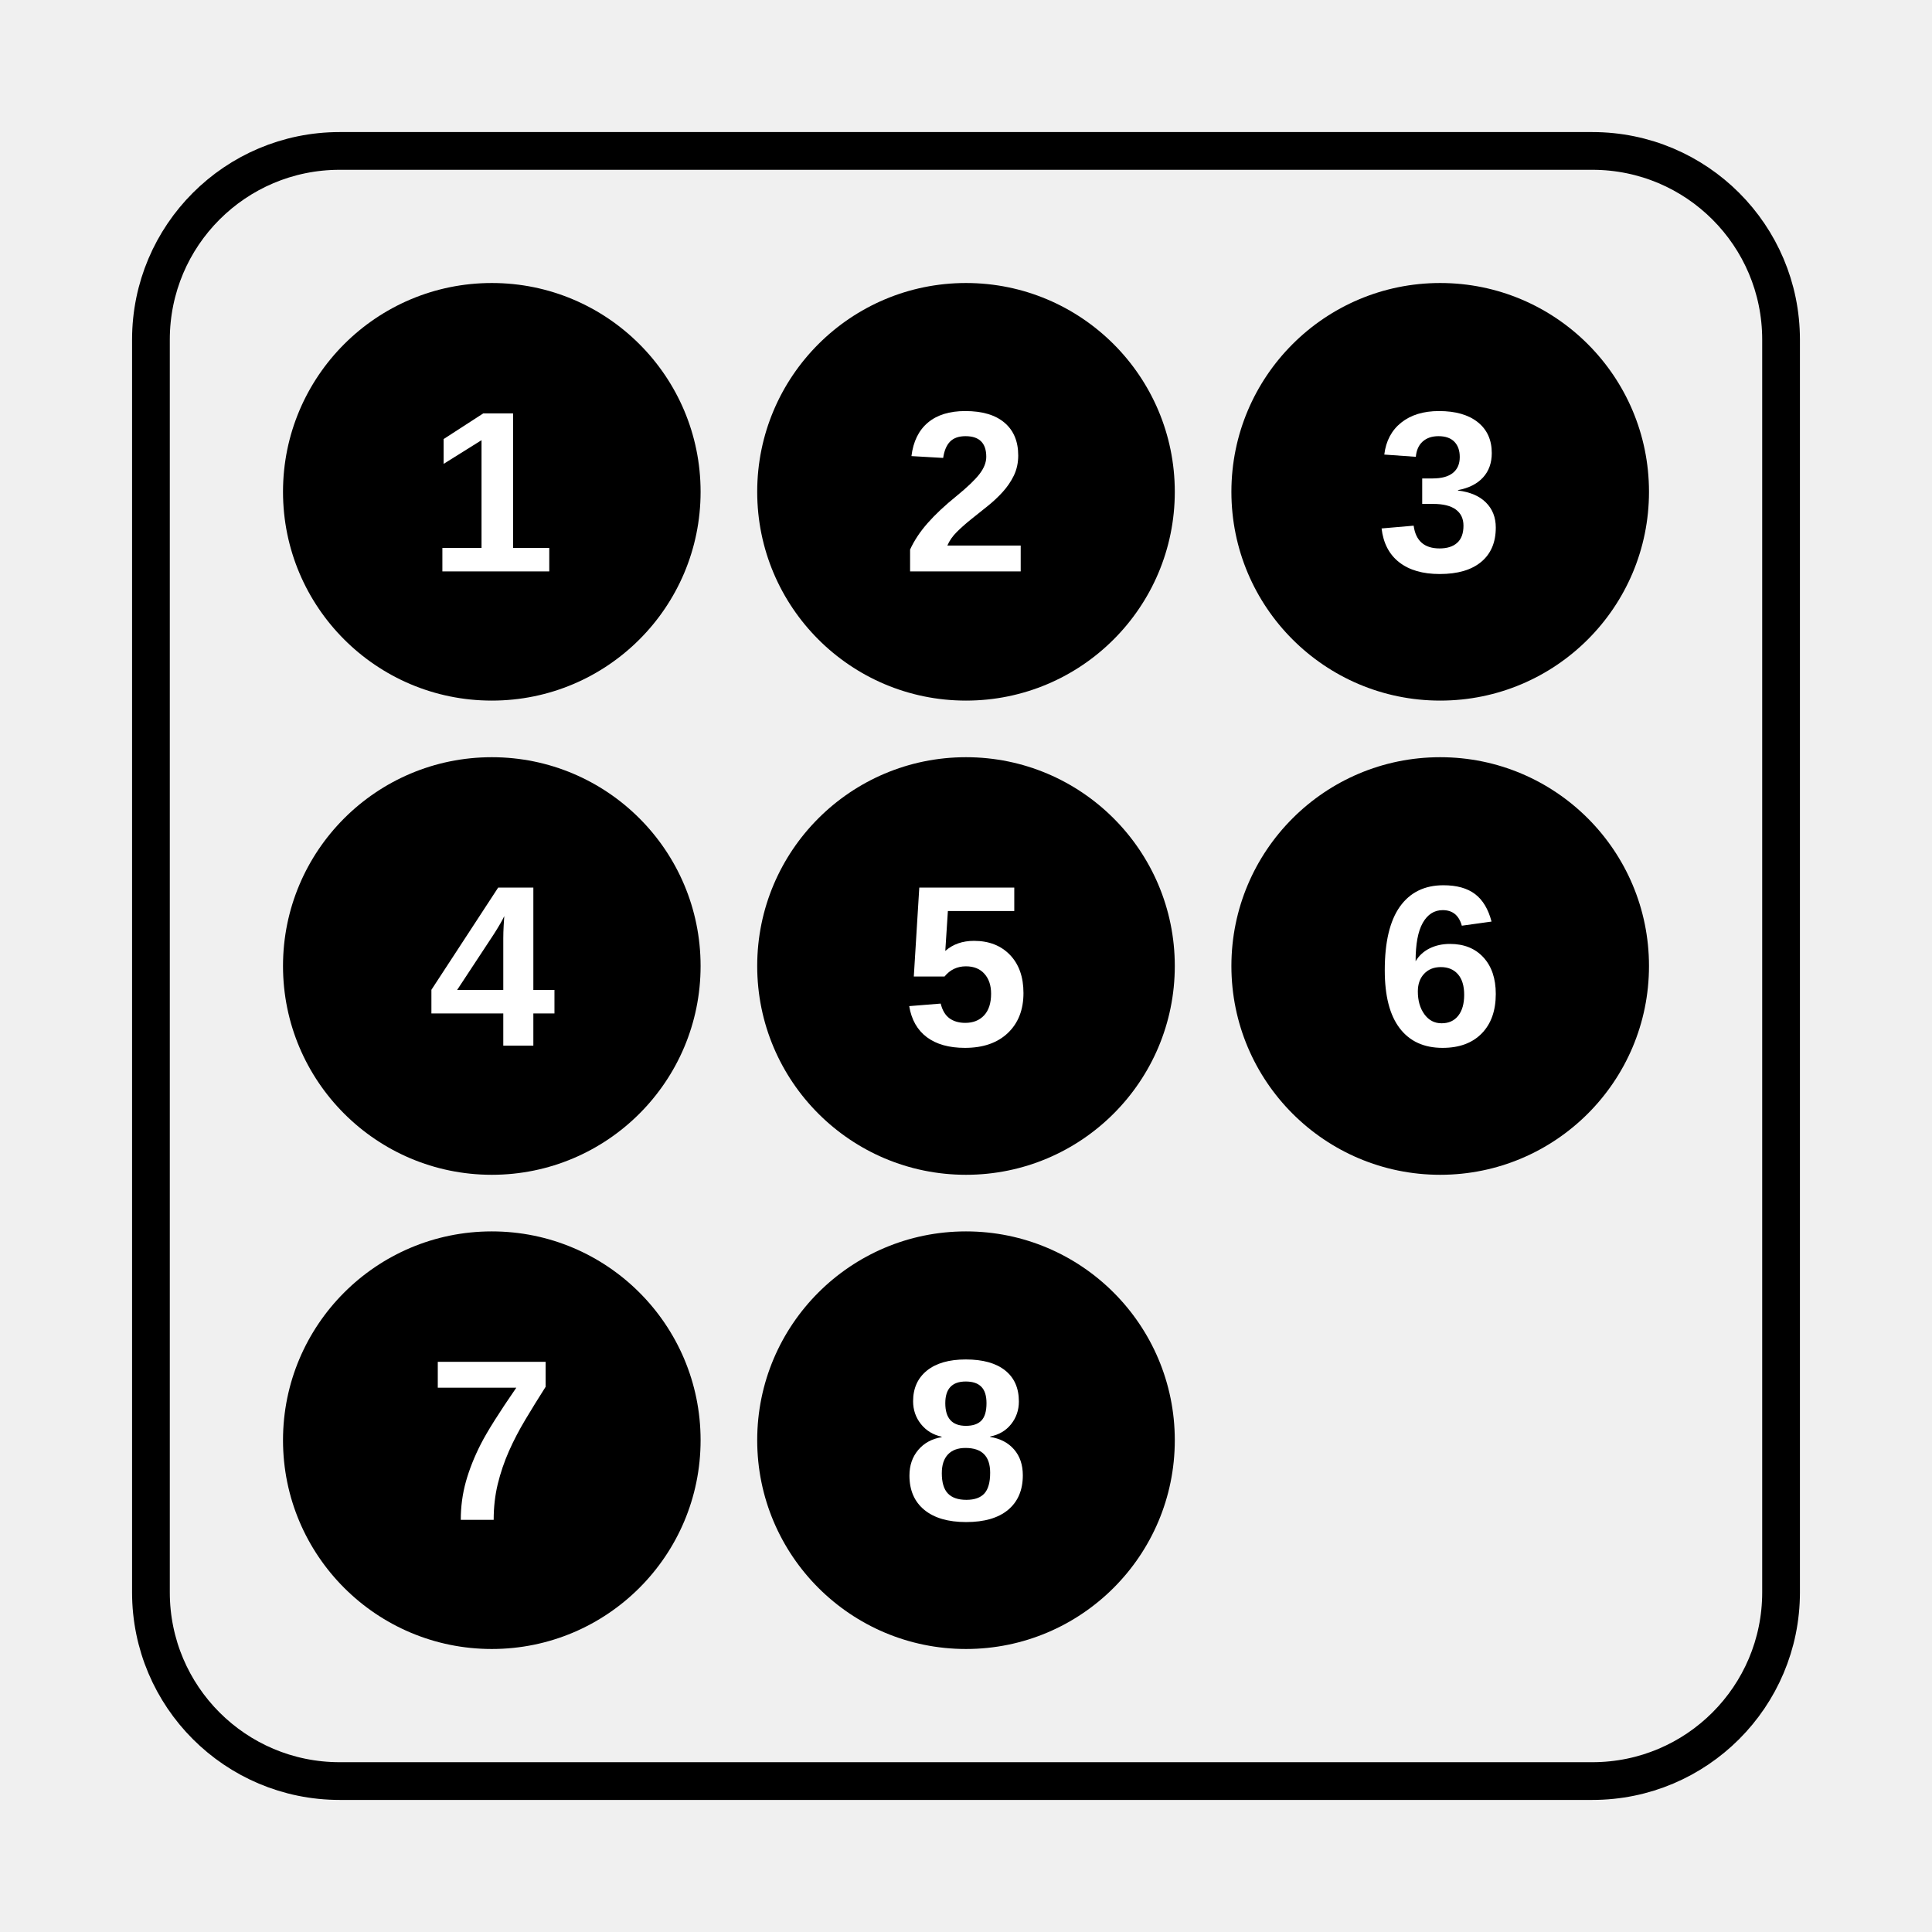
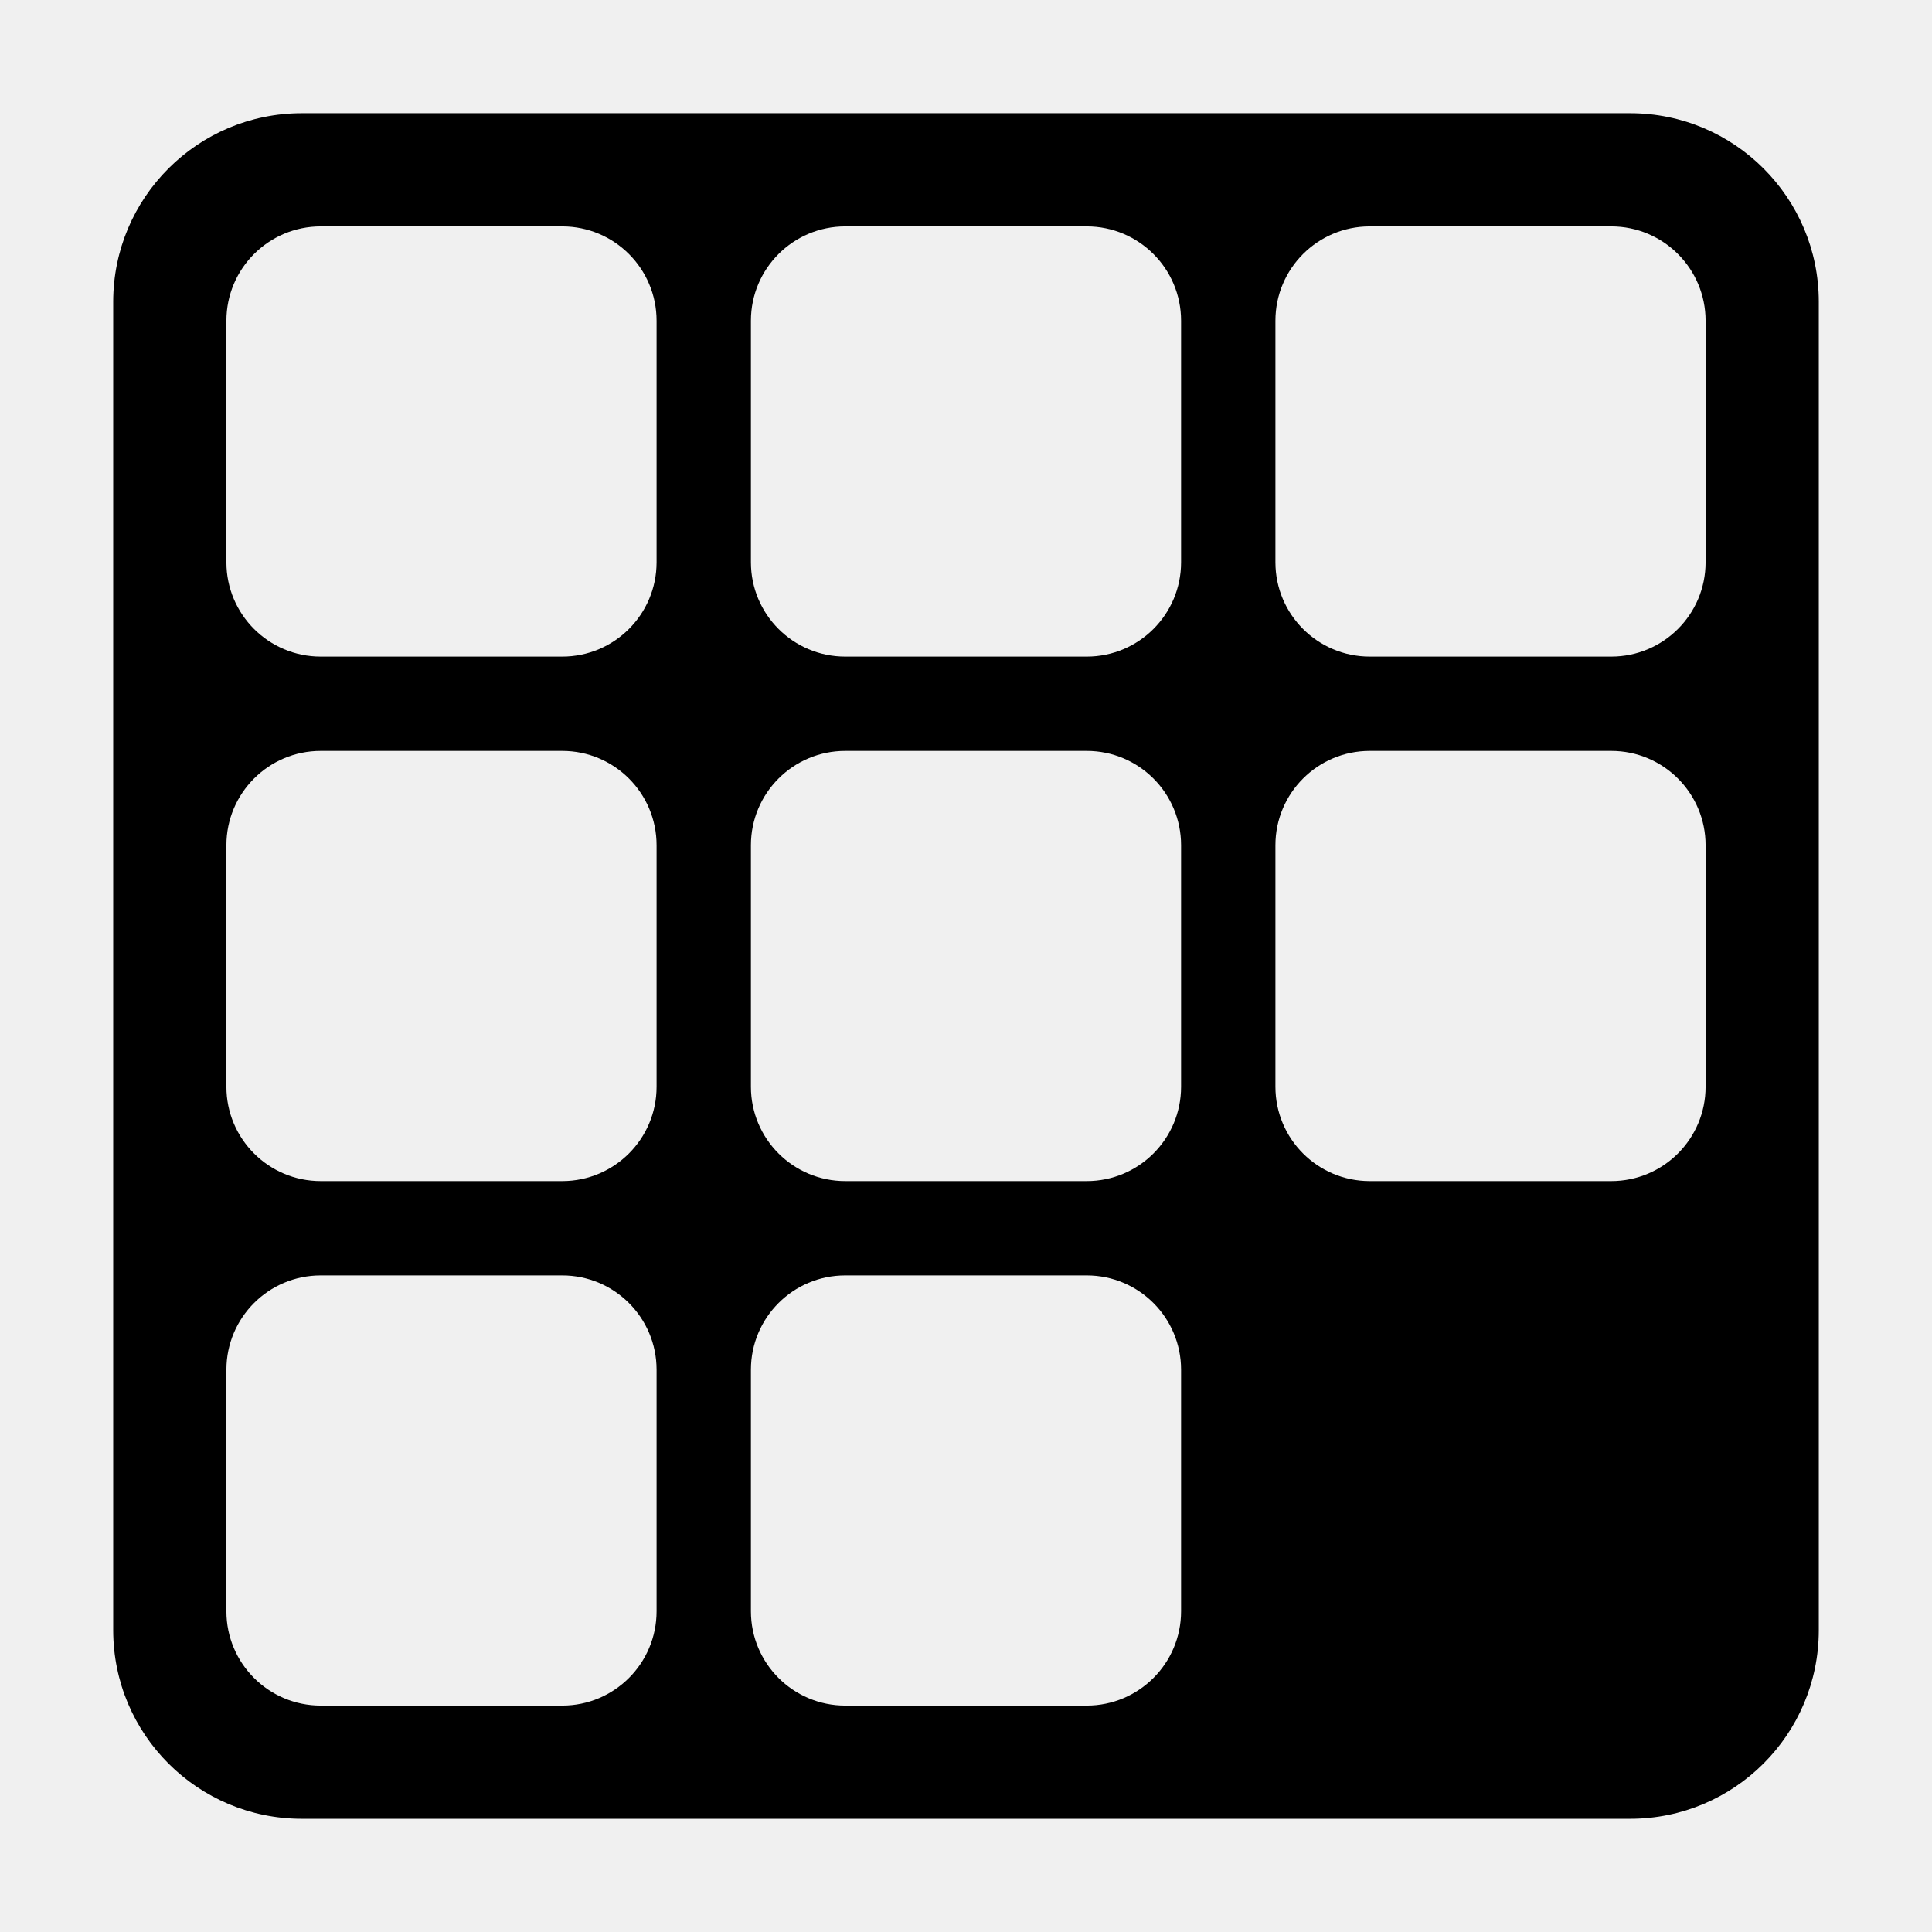
<svg xmlns="http://www.w3.org/2000/svg" width="512" height="512" viewBox="0 0 512 512">
  <rect width="100%" height="100%" fill="none" />
-   <rect x="40" y="40" width="432" height="432" fill="none" stroke="black" stroke-width="10" rx="50" ry="50" />
-   <circle cx="130.333" cy="130.333" r="55.333" fill="black" />
-   <text x="130.333" y="130.333" fill="white" font-family="Arial, sans-serif" font-size="60.867" font-weight="bold" text-anchor="middle" dominant-baseline="central">1</text>
-   <circle cx="256.0" cy="130.333" r="55.333" fill="black" />
-   <text x="256.0" y="130.333" fill="white" font-family="Arial, sans-serif" font-size="60.867" font-weight="bold" text-anchor="middle" dominant-baseline="central">2</text>
-   <circle cx="381.667" cy="130.333" r="55.333" fill="black" />
-   <text x="381.667" y="130.333" fill="white" font-family="Arial, sans-serif" font-size="60.867" font-weight="bold" text-anchor="middle" dominant-baseline="central">3</text>
-   <circle cx="130.333" cy="256.0" r="55.333" fill="black" />
-   <text x="130.333" y="256.0" fill="white" font-family="Arial, sans-serif" font-size="60.867" font-weight="bold" text-anchor="middle" dominant-baseline="central">4</text>
-   <circle cx="256.0" cy="256.0" r="55.333" fill="black" />
-   <text x="256.0" y="256.0" fill="white" font-family="Arial, sans-serif" font-size="60.867" font-weight="bold" text-anchor="middle" dominant-baseline="central">5</text>
-   <circle cx="381.667" cy="256.0" r="55.333" fill="black" />
-   <text x="381.667" y="256.0" fill="white" font-family="Arial, sans-serif" font-size="60.867" font-weight="bold" text-anchor="middle" dominant-baseline="central">6</text>
-   <circle cx="130.333" cy="381.667" r="55.333" fill="black" />
-   <text x="130.333" y="381.667" fill="white" font-family="Arial, sans-serif" font-size="60.867" font-weight="bold" text-anchor="middle" dominant-baseline="central">7</text>
-   <circle cx="256.0" cy="381.667" r="55.333" fill="black" />
-   <text x="256.0" y="381.667" fill="white" font-family="Arial, sans-serif" font-size="60.867" font-weight="bold" text-anchor="middle" dominant-baseline="central">8</text>
+   <path d="M80,30 h352 a50,50 0 0 1 50,50 v352 a50,50 0 0 1 -50,50 h-352 a50,50 0 0 1 -50,-50 v-352 a50,50 0 0 1 50,-50Z M85.0,60.0 h64.0 a25,25 0 0 1 25,25 v64.0 a25,25 0 0 1 -25,25 h-64.0 a25,25 0 0 1 -25,-25 v-64.0 a25,25 0 0 1 25,-25Z M224.0,60.0 h64.0 a25,25 0 0 1 25,25 v64.0 a25,25 0 0 1 -25,25 h-64.0 a25,25 0 0 1 -25,-25 v-64.0 a25,25 0 0 1 25,-25Z M363.0,60.0 h64.0 a25,25 0 0 1 25,25 v64.0 a25,25 0 0 1 -25,25 h-64.0 a25,25 0 0 1 -25,-25 v-64.0 a25,25 0 0 1 25,-25Z M85.0,199.0 h64.0 a25,25 0 0 1 25,25 v64.0 a25,25 0 0 1 -25,25 h-64.0 a25,25 0 0 1 -25,-25 v-64.0 a25,25 0 0 1 25,-25Z M224.0,199.0 h64.0 a25,25 0 0 1 25,25 v64.0 a25,25 0 0 1 -25,25 h-64.0 a25,25 0 0 1 -25,-25 v-64.0 a25,25 0 0 1 25,-25Z M363.0,199.0 h64.0 a25,25 0 0 1 25,25 v64.0 a25,25 0 0 1 -25,25 h-64.0 a25,25 0 0 1 -25,-25 v-64.0 a25,25 0 0 1 25,-25Z M85.0,338.0 h64.0 a25,25 0 0 1 25,25 v64.0 a25,25 0 0 1 -25,25 h-64.0 a25,25 0 0 1 -25,-25 v-64.0 a25,25 0 0 1 25,-25Z M224.0,338.0 h64.0 a25,25 0 0 1 25,25 v64.0 a25,25 0 0 1 -25,25 h-64.0 a25,25 0 0 1 -25,-25 v-64.0 a25,25 0 0 1 25,-25Z" fill="black" fill-rule="evenodd" />
</svg>
